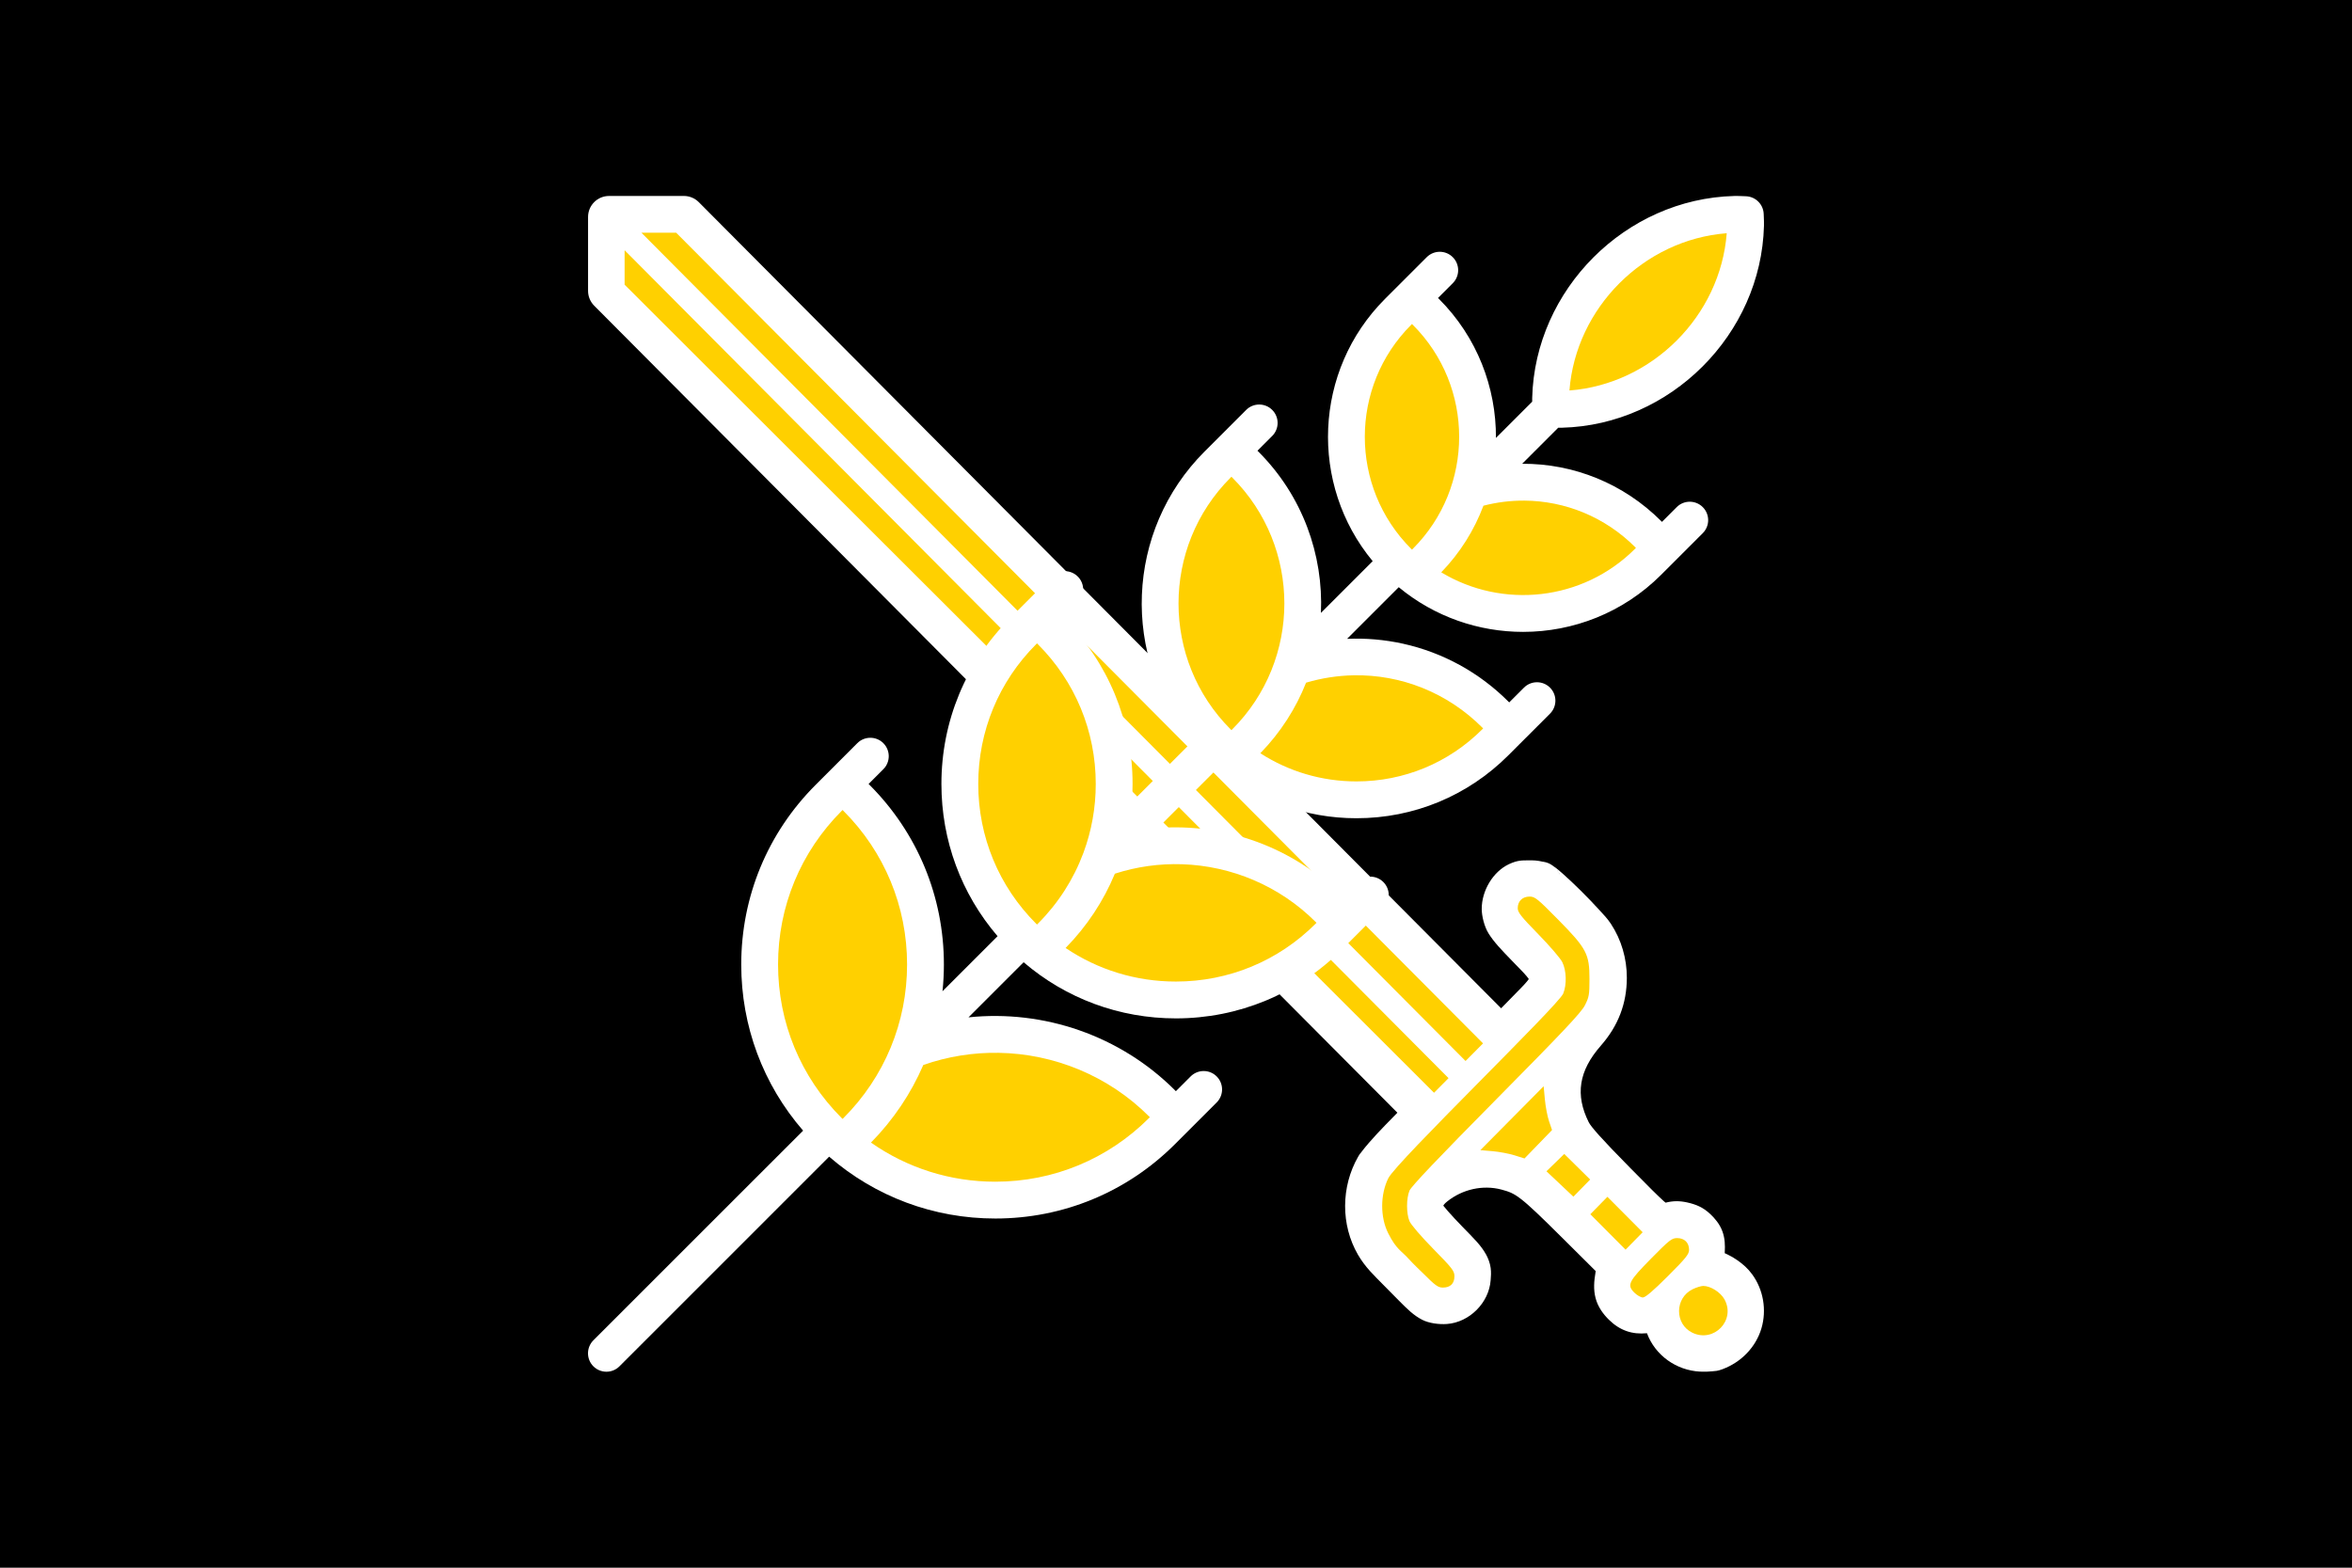
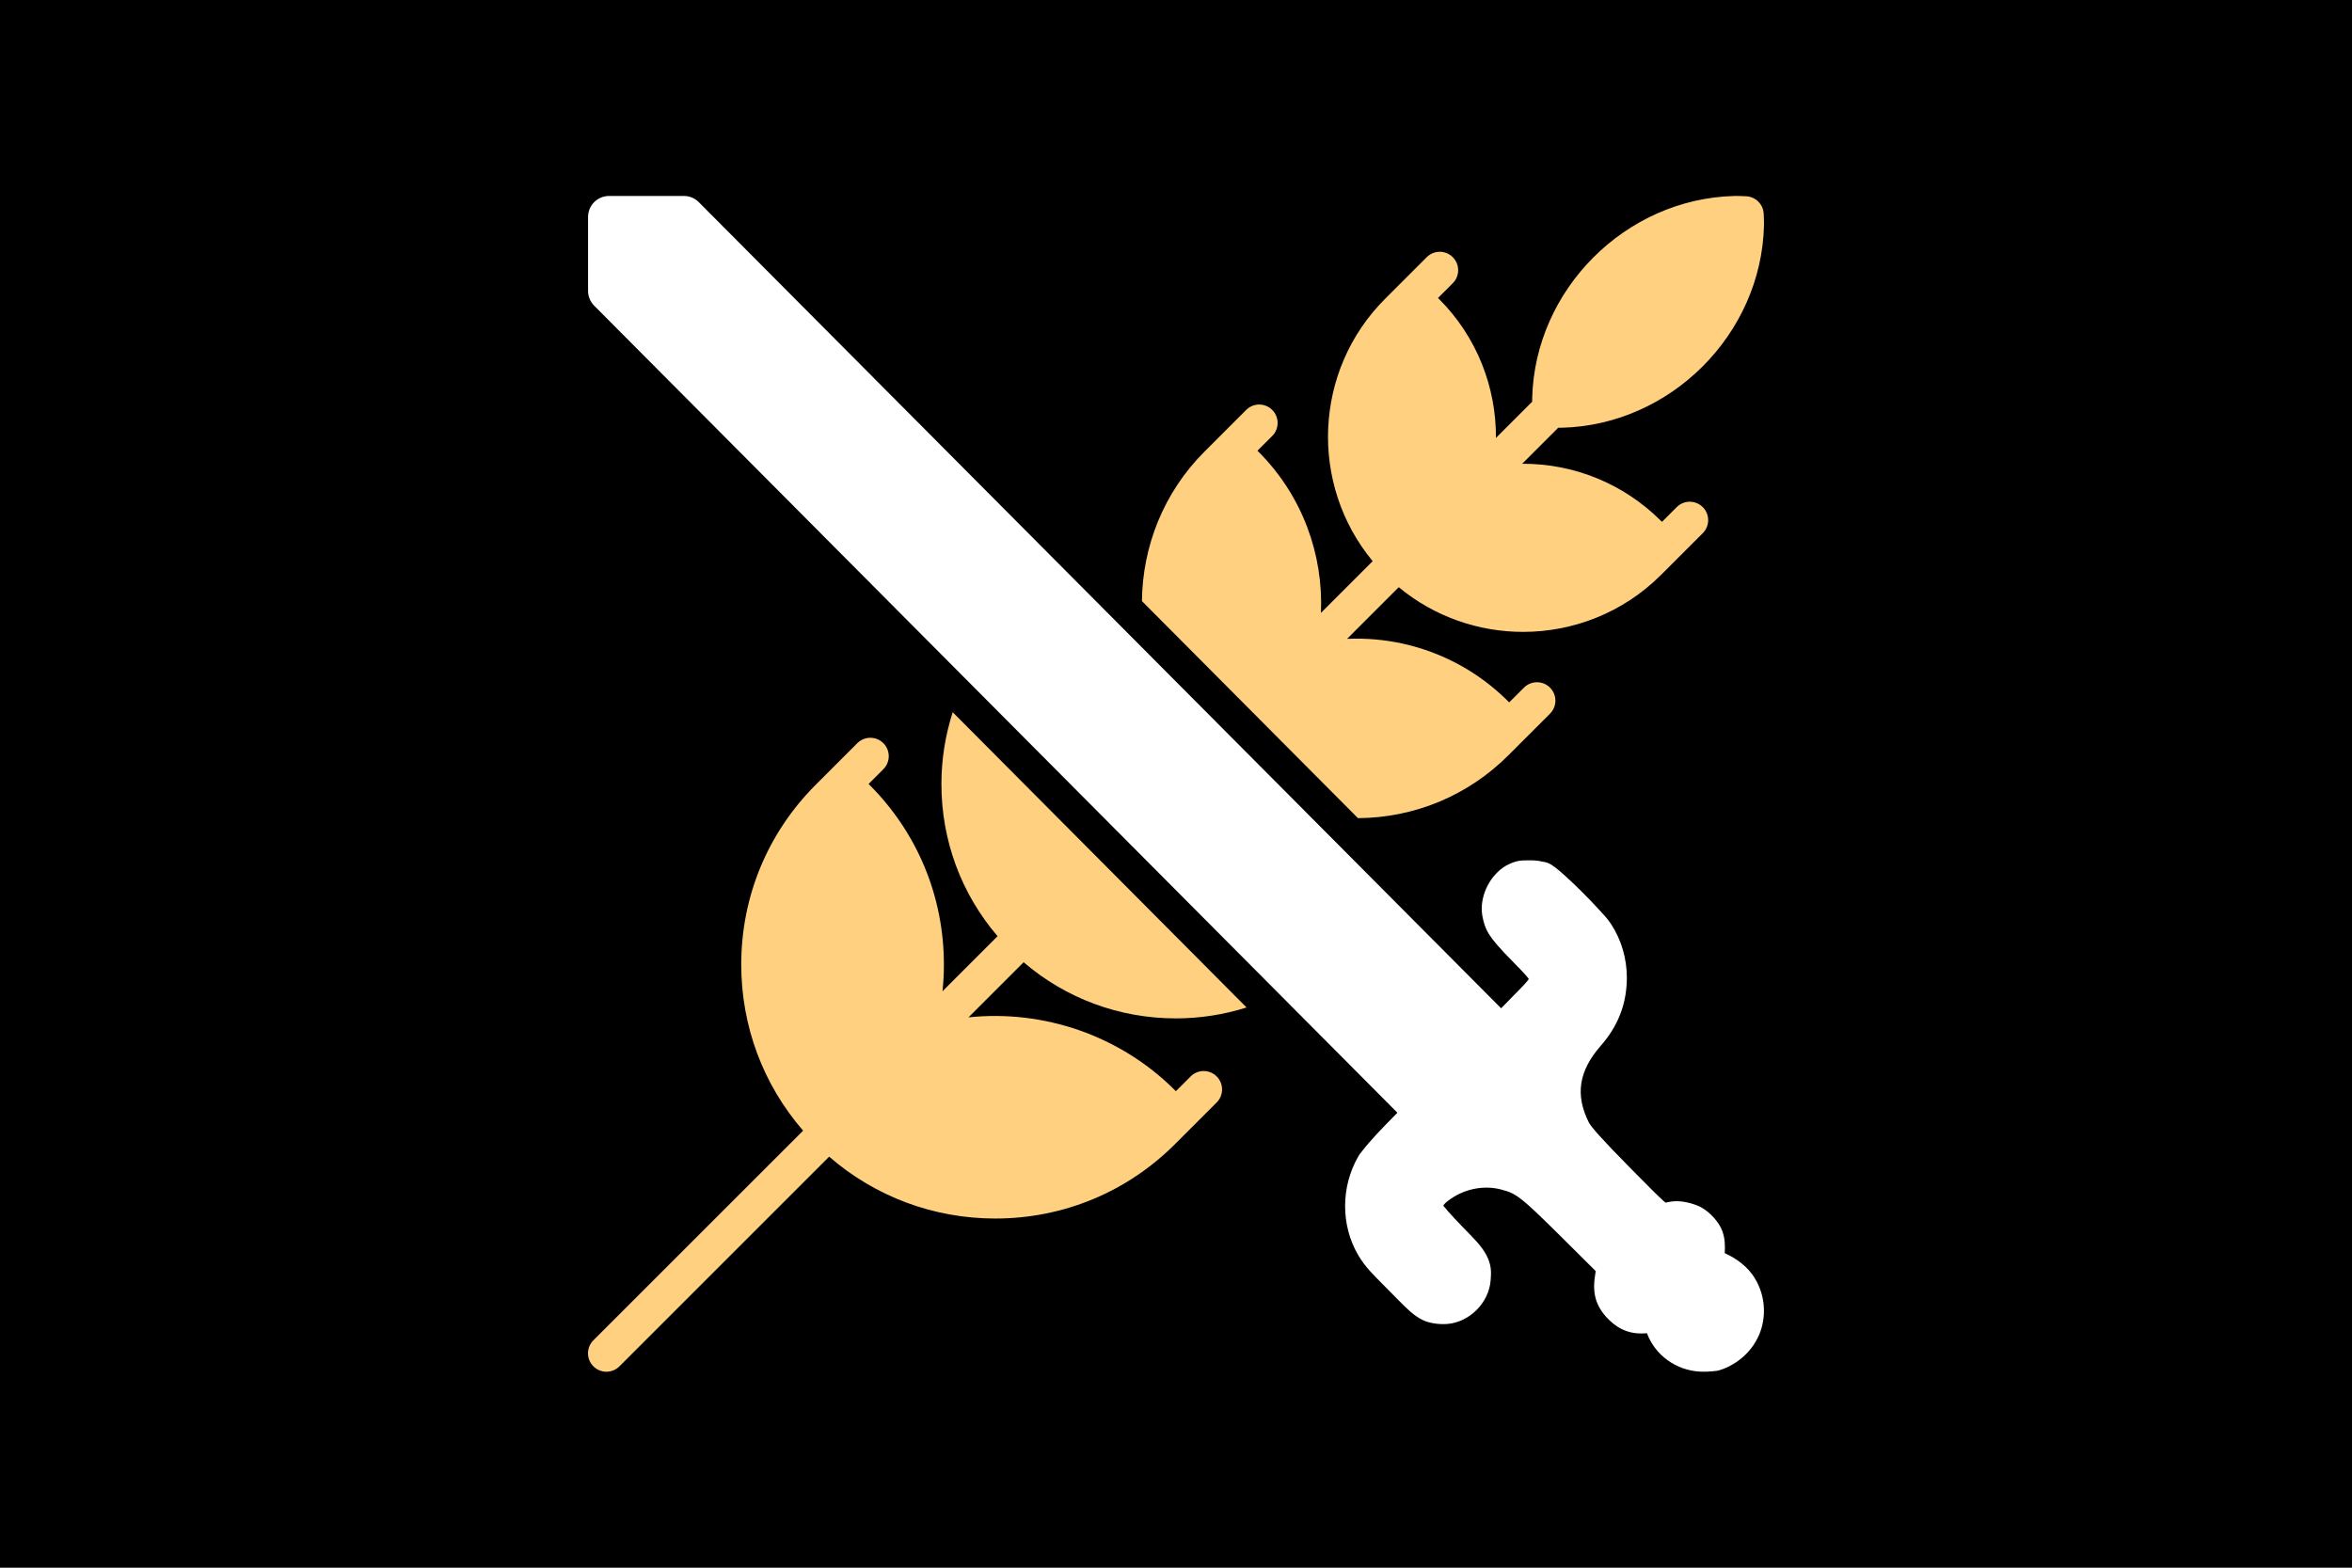
<svg xmlns="http://www.w3.org/2000/svg" xml:space="preserve" id="svg1" width="4608" height="3072" version="1.1" viewBox="0 0 1219.2 812.8">
  <defs id="defs1">
    <style id="style1">.cls-1{fill:#0283c0}.cls-2{fill:#fff}.cls-3{fill:#ef483f}</style>
  </defs>
  <path id="rect1" d="M 0 0 L 0 812.8 L 1219.2 812.8 L 1219.2 0 L 0 0 z" style="fill:#000;fill-rule:evenodd;stroke:none;stroke-width:8.467;stroke-linecap:round;stroke-linejoin:round;fill-opacity:1" />
-   <path id="path2" d="m 315.714,101.6 a 10.887,10.887 0 0 0 -10.886,10.886 v 38.314 a 10.887,10.887 0 0 0 3.169,7.68 l 416.368,418.428 -6.385,6.538 c -3.026,3.097 -6.022,6.353 -8.48,9.19 -1.306,1.507 -2.443,2.919 -3.306,4.029 -0.432,0.555 -0.793,1.03 -1.085,1.424 -0.292,0.394 0.18,-0.599 -1.096,1.63 -8.948,15.624 -9.031,35.428 -0.066,50.849 3.815,6.562 8.35,10.695 12.869,15.332 a 10.887,10.887 0 0 0 0.1,0.1 l 7.99,8.088 c 4.835,4.894 7.902,7.887 12.272,10.159 3.521,1.831 8.788,2.501 12.86,2.204 11.682,-0.852 21.825,-11.01 22.664,-22.696 a 10.887,10.887 0 0 0 0,-7.5e-4 10.887,10.887 0 0 0 0,-7.7e-4 10.887,10.887 0 0 0 0,-7.6e-4 c 0.147,-2.042 0.328,-3.835 0.015,-6.346 -0.313,-2.511 -1.39,-5.193 -2.362,-6.94 -2.604,-4.678 -5.911,-7.921 -12.039,-14.189 -2.917,-2.984 -5.66,-5.939 -7.68,-8.237 -1.018,-1.158 -1.835,-2.13 -2.368,-2.807 -0.147,-0.187 -0.007,0.028 -0.109,-0.092 0.177,-0.393 0.586,-1.052 1.909,-2.124 7.966,-6.453 18.609,-8.785 28.14,-6.283 4.135,1.086 6.32,1.922 10.263,4.959 4.153,3.198 10.179,8.973 20.752,19.487 a 10.887,10.887 0 0 0 0.003,0 l 17.943,17.84 -0.115,0.692 c -0.749,4.518 -1.153,8.791 0.066,13.414 1.22,4.623 4.12,8.41 6.93,11.162 5.648,5.529 11.984,7.693 19.679,6.951 4.245,11.434 15.17,19.28 27.54,19.906 2.352,0.119 4.46,0.024 6.282,-0.164 1.822,-0.188 2.591,-0.061 5.438,-1.131 9.664,-3.631 17.232,-11.471 20.081,-21.143 2.8,-9.504 1.028,-20.008 -4.77,-27.956 -2.252,-3.087 -4.66,-5.195 -7.654,-7.324 -1.632,-1.161 -3.158,-2.019 -4.532,-2.695 -0.786,-0.387 -1.299,-0.69 -2.075,-0.993 l 0.031,-0.645 c 0.163,-3.418 0.137,-6.947 -1.254,-10.728 -1.39,-3.781 -3.891,-6.644 -6.162,-8.817 -3.732,-3.571 -7.514,-5.133 -12.186,-6.148 -3.862,-0.838 -7.252,-0.831 -11.072,0.144 -0.195,-0.146 -0.101,-0.029 -1.005,-0.829 -2.704,-2.396 -7.847,-7.539 -17.263,-17.097 -15.396,-15.626 -20.419,-21.456 -21.59,-23.8 -7.047,-14.098 -5.222,-26.557 6.259,-39.643 9.047,-10.311 13.484,-21.861 13.503,-35.255 0.015,-9.911 -2.85,-19.745 -8.216,-27.872 -1.914,-2.9 -3.558,-4.523 -6.299,-7.525 -2.742,-3.002 -6.075,-6.494 -9.385,-9.764 -3.26,-3.219 -6.5,-6.286 -9.258,-8.728 -1.38,-1.222 -2.604,-2.264 -3.748,-3.154 -0.552,-0.429 -0.807,-0.577 -1.164,-0.812 0.258,0.226 0.338,0.252 1.005,0.942 0.278,0.287 1.158,1.413 1.157,1.412 -2.8e-4,-4.2e-4 0.892,1.573 0.892,1.573 -2e-5,-4e-5 0.09,0.31 0.118,0.402 a 10.887,10.887 0 0 0 -5.608,-5.797 c -0.15,-0.063 -0.184,-0.105 -0.947,-0.356 -0.191,-0.063 -0.429,-0.144 -0.91,-0.258 -0.241,-0.057 -0.542,-0.127 -1.01,-0.193 -0.034,-0.005 -0.115,-9e-4 -0.161,-0.006 -2.747,-0.683 -4.939,-0.764 -7.264,-0.718 -3.155,0.063 -5.56,-0.242 -10.228,1.937 -8.351,3.897 -14.197,13.71 -14.197,23.267 0,3.551 1.295,9.067 3.524,12.654 2.663,4.284 6.291,8.173 12.364,14.407 3.512,3.605 6.007,6.117 7.445,7.866 1.466,1.783 1.196,1.807 1.194,1.418 a 10.887,10.887 0 0 0 0,0.003 c -10e-4,-0.43 0.275,-0.396 -1.143,1.324 -1.414,1.715 -3.882,4.182 -7.367,7.735 l -5.963,6.084 L 362.23,104.809 A 10.887,10.887 0 0 0 354.512,101.6 Z m 489.516,347.469 c -0.224,-0.148 -0.632,-0.447 -0.731,-0.51 -0.064,-0.041 -0.102,-0.066 -0.012,-0.006 0.063,0.042 0.142,-0.009 0.742,0.516 z" style="display:inline;fill:#fff;fill-opacity:1;stroke:none;stroke-width:1" />
-   <path id="path3" d="M 221.658,80.434 506.464,366.731 c 2.015,-2.029 4.035,-4.053 6.042,-6.09 L 233.668,80.434 Z m -5.807,6.063 V 98.398 L 495.572,377.71 c 1.668,-1.687 3.339,-3.369 5.011,-5.051 z M 528.583,309.902 c -2.472,10e-6 -4.088,1.588 -4.088,4.018 10e-6,1.44 1.165,2.913 7.096,8.974 3.903,3.988 7.636,8.331 8.297,9.652 1.451,2.9 1.598,7.793 0.327,10.876 -1.7,4.122 -57.625,58.122 -60.455,63.844 -2.797,5.657 -2.812,13.469 -0.035,18.993 2.839,5.647 4.545,6.021 7.052,8.83 1.562,1.749 4.964,4.98 4.964,4.98 4.289,4.303 5.225,4.98 6.888,4.98 2.575,0 3.993,-1.389 3.993,-3.912 0,-1.83 -0.701,-2.738 -7.335,-9.492 -4.22,-4.296 -7.704,-8.356 -8.203,-9.559 -1.115,-2.689 -1.111,-7.846 0.007,-10.558 0.6,-1.454 9.997,-11.343 29.925,-31.488 22.901,-23.151 29.392,-30.031 30.66,-32.504 1.467,-2.86 1.609,-3.664 1.612,-9.124 0.006,-8.7 -0.97,-10.546 -10.906,-20.627 -7.105,-7.209 -7.946,-7.885 -9.799,-7.885 z m 4.869,65.559 -21.877,22.083 4.191,0.357 c 2.305,0.196 5.739,0.843 7.632,1.437 l 3.441,1.08 9.513,-9.826 -1.029,-3.02 c -0.566,-1.661 -1.218,-5.064 -1.45,-7.565 z m 7.124,23.399 -6.154,5.987 9.308,8.78 5.8,-5.929 z m -12.401,12.32 c 3.093,2.382 7.17,6.314 14.23,13.335 -7.06,-7.02 -11.137,-10.953 -14.23,-13.335 z m 27.31,2.496 -5.903,6.026 12.183,12.243 5.903,-6.026 z m -85.438,10.89 c 0.628,2.503 1.572,4.893 2.833,7.062 -1.261,-2.169 -2.206,-4.559 -2.833,-7.062 z m 109.554,3.376 c -1.86,-1e-5 -2.657,0.624 -8.93,6.985 -7.895,8.006 -8.503,9.219 -5.924,11.818 0.942,0.948 2.284,1.725 2.985,1.725 0.875,0 3.574,-2.3 8.624,-7.349 6.273,-6.273 7.349,-7.607 7.349,-9.116 0,-2.479 -1.6,-4.064 -4.103,-4.063 z m -72.268,4.196 c 1.794,2.059 2.784,3.546 3.288,5.033 -0.504,-1.487 -1.494,-2.974 -3.288,-5.033 z m 47.783,12.289 c 0.026,2.402 0.569,4.393 1.691,6.2 -1.122,-1.807 -1.665,-3.798 -1.691,-6.2 z m 33.491,0.053 c -0.737,-1e-5 -2.392,0.513 -3.677,1.14 -6.215,3.033 -6.255,12.081 -0.067,15.041 7.463,3.57 15.067,-4.379 11.062,-11.564 -1.369,-2.456 -4.795,-4.618 -7.318,-4.618 z" style="display:inline;fill:#ffd000;fill-opacity:1;stroke:none;stroke-width:.667;stroke-opacity:1" transform="matrix(1.499999,0,0,1.499999,3.0944138e-4,6.1e-5)" />
-   <path id="path4" d="m 898.934,101.614 c -56.281,1.449 -103.246,48.416 -104.696,104.697 -0.017,0.67 -0.006,1.312 10e-4,1.948 l -18.794,18.795 c 0.146,-26.101 -9.702,-52.246 -29.573,-72.117 -0.149,-0.149 -0.307,-0.294 -0.457,-0.444 l 7.655,-7.655 c 3.728,-3.728 3.728,-9.772 0,-13.498 -3.728,-3.729 -9.772,-3.729 -13.498,0 l -21.598,21.598 c -37.171,37.171 -39.302,96.299 -6.422,136.007 l -26.824,26.825 c 1.314,-30.126 -9.494,-60.687 -32.448,-83.64 -0.149,-0.149 -0.306,-0.297 -0.457,-0.444 l 7.655,-7.655 c 3.728,-3.728 3.728,-9.771 0,-13.498 -3.728,-3.728 -9.771,-3.727 -13.498,7.8e-4 l -21.598,21.597 c -41.142,41.143 -43.271,106.718 -6.441,150.425 l -31.205,31.205 c 0.232,-3.079 0.352,-6.178 0.352,-9.299 -3e-5,-32.464 -12.643,-62.985 -35.598,-85.939 -0.151,-0.151 -0.305,-0.293 -0.457,-0.443 l 7.658,-7.658 c 3.728,-3.728 3.728,-9.772 0,-13.498 -3.728,-3.728 -9.772,-3.728 -13.498,0 l -21.597,21.598 c -22.956,22.955 -35.597,53.477 -35.597,85.94 0,29.262 10.275,56.942 29.111,78.928 l -28.552,28.553 c 0.477,-4.584 0.726,-9.217 0.726,-13.891 0,-35.184 -13.701,-68.262 -38.581,-93.141 -0.151,-0.151 -0.305,-0.293 -0.457,-0.443 l 7.655,-7.655 c 3.728,-3.728 3.728,-9.772 0,-13.498 -3.728,-3.728 -9.771,-3.728 -13.498,0 l -21.59,21.599 c -24.879,24.879 -38.579,57.957 -38.579,93.141 -2e-5,31.983 11.325,62.223 32.072,86.15 L 307.597,694.906 c -3.728,3.728 -3.728,9.77 0,13.498 1.862,1.863 4.306,2.796 6.748,2.796 2.442,0 4.885,-0.931 6.748,-2.796 L 429.802,599.697 c 23.926,20.748 54.166,32.072 86.15,32.072 35.184,0 68.26,-13.701 93.138,-38.578 l 21.598,-21.598 c 3.728,-3.728 3.728,-9.771 0,-13.498 -3.728,-3.728 -9.771,-3.728 -13.498,0 l -7.656,7.658 c -0.149,-0.151 -0.291,-0.306 -0.443,-0.457 -28.432,-28.432 -68.072,-41.902 -107.056,-37.828 l 28.579,-28.578 c 21.987,18.837 49.667,29.112 78.928,29.112 32.464,-4e-5 62.985,-12.643 85.941,-35.598 l 21.598,-21.596 c 3.728,-3.728 3.728,-9.772 0,-13.498 -3.727,-3.728 -9.77,-3.729 -13.498,0 l -7.656,7.656 c -0.15,-0.152 -0.29,-0.306 -0.443,-0.458 -25.379,-25.379 -60.446,-37.83 -95.279,-35.207 l 31.238,-31.238 c 20.045,16.926 45.15,26.17 71.689,26.17 29.744,0 57.709,-11.583 78.741,-32.616 l 21.598,-21.598 c 3.728,-3.728 3.728,-9.771 0,-13.498 -3.728,-3.728 -9.772,-3.728 -13.498,0 l -7.654,7.655 c -0.148,-0.15 -0.296,-0.308 -0.444,-0.457 -15.061,-15.061 -33.973,-25.436 -54.686,-30 -9.537,-2.101 -19.25,-2.919 -28.899,-2.501 l 26.77,-26.77 c 18.638,15.435 41.544,23.166 64.466,23.165 25.904,-10e-4 51.82,-9.865 71.541,-29.587 l 21.596,-21.598 c 3.728,-3.728 3.728,-9.771 0,-13.498 -3.733,-3.731 -9.776,-3.731 -13.504,-10e-4 l 7.8e-4,-0.003 -7.655,7.655 c -0.149,-0.15 -0.296,-0.308 -0.444,-0.457 -19.471,-19.473 -45.419,-29.828 -72.02,-29.669 l 18.695,-18.695 c 0.281,0.006 0.552,0.015 0.839,0.015 0.365,0 0.737,-0.001 1.112,-0.015 56.282,-1.448 103.247,-48.416 104.696,-104.694 0.044,-1.695 -0.023,-3.294 -0.084,-4.707 -0.021,-0.46 -0.039,-0.921 -0.053,-1.382 -0.167,-5.022 -4.198,-9.056 -9.22,-9.223 l -1.377,-0.055 c -1.414,-0.06 -3.015,-0.127 -4.715,-0.084 z" style="display:inline;fill:#fff;fill-opacity:1;stroke:none;stroke-width:.413" />
-   <path id="path5" d="m 895.08,120.921 c -42.891,3.298 -78.234,38.643 -81.533,81.534 42.891,-3.299 78.235,-38.643 81.533,-81.534 z M 731.928,167.989 c -0.151,0.149 -0.301,0.298 -0.45,0.446 l -7.8e-4,7.7e-4 c -32.006,32.005 -32.006,84.082 0,116.088 0.15,0.15 0.309,0.287 0.46,0.436 0.147,-0.145 0.294,-0.292 0.44,-0.437 32.005,-32.005 32.005,-84.082 0,-116.087 -0.15,-0.15 -0.299,-0.299 -0.45,-0.446 z m -93.59,79.191 c -0.151,0.149 -0.302,0.298 -0.45,0.447 v 0.002 c -35.975,35.976 -35.975,94.51 -10e-4,130.486 0.151,0.148 0.31,0.287 0.46,0.436 0.148,-0.146 0.295,-0.292 0.441,-0.437 35.975,-35.976 35.975,-94.512 0,-130.487 -0.149,-0.149 -0.298,-0.298 -0.45,-0.447 z m 151.863,12.376 c -7.07,-0.05 -14.205,0.816 -21.24,2.637 -4.715,12.549 -12.002,24.336 -21.868,34.549 31.556,19.051 73.265,14.989 100.473,-12.218 0.149,-0.15 0.298,-0.3 0.446,-0.45 -0.149,-0.151 -0.298,-0.301 -0.446,-0.45 -15.538,-15.536 -36.156,-23.92 -57.365,-24.068 z m -252.653,74.016 c -0.15,0.148 -0.299,0.297 -0.449,0.446 h -7.8e-4 c -19.35,19.35 -30.007,45.078 -30.007,72.441 0,27.365 10.655,53.091 30.006,72.442 0.149,0.149 0.308,0.289 0.458,0.438 0.147,-0.145 0.294,-0.291 0.44,-0.438 10.55,-10.549 18.492,-23.001 23.556,-36.573 0.034,-0.101 0.077,-0.2 0.116,-0.3 4.152,-11.236 6.336,-23.232 6.336,-35.568 0,-27.365 -10.655,-53.094 -30.006,-72.443 -0.001,-10e-6 -0.002,-7.8e-4 -0.002,-7.8e-4 -0.149,-0.149 -0.298,-0.297 -0.448,-0.445 z m 164.077,16.553 c -8.2,0.158 -16.465,1.417 -24.598,3.821 -5.252,13.289 -13.163,25.752 -23.719,36.59 14.732,9.49 31.88,14.601 49.823,14.601 24.645,3e-5 47.817,-9.597 65.243,-27.023 0.149,-0.15 0.298,-0.3 0.446,-0.45 -0.149,-0.151 -0.298,-0.302 -0.446,-0.45 -18.127,-18.129 -42.148,-27.562 -66.749,-27.088 z M 436.76,419.961 c -0.15,0.15 -0.3,0.298 -0.449,0.446 l -7.8e-4,7.6e-4 c -21.272,21.273 -32.987,49.557 -32.989,79.641 10e-6,30.085 11.716,58.368 32.989,79.641 0.15,0.15 0.308,0.288 0.458,0.437 0.148,-0.146 0.294,-0.292 0.44,-0.438 21.273,-21.272 32.989,-49.555 32.989,-79.641 0,-30.083 -11.716,-58.367 -32.989,-79.641 -0.149,-0.149 -0.298,-0.299 -0.449,-0.446 z m 175.947,28.118 c -11.64,-0.377 -23.415,1.219 -34.799,4.903 -5.873,14.186 -14.479,27.238 -25.533,38.517 16.762,11.317 36.493,17.407 57.166,17.407 27.365,-2e-5 53.092,-10.655 72.443,-30.006 0.149,-0.149 0.298,-0.299 0.446,-0.45 -0.148,-0.15 -0.297,-0.299 -0.446,-0.449 v -0.003 c -18.711,-18.711 -43.669,-29.09 -69.277,-29.92 z m -95.084,97.778 c -13.083,-0.212 -26.292,1.845 -39.014,6.304 -6.373,14.795 -15.504,28.417 -27.126,40.233 18.77,13.165 41.067,20.282 64.47,20.282 30.085,-4e-5 58.368,-11.715 79.641,-32.989 0.15,-0.15 0.299,-0.298 0.446,-0.449 -0.148,-0.15 -0.298,-0.301 -0.446,-0.45 v -10e-4 c -21.016,-21.016 -49.187,-32.465 -77.97,-32.931 z" style="display:inline;fill:#ffd000;fill-opacity:1;stroke-width:.413" />
+   <path id="path4" d="M 898.934 101.614 C 842.653 103.063 795.688 150.03 794.238 206.311 C 794.221 206.982 794.232 207.624 794.239 208.26 L 775.445 227.054 C 775.591 200.954 765.742 174.808 745.872 154.938 C 745.723 154.789 745.565 154.644 745.415 154.494 L 753.07 146.839 C 756.798 143.111 756.798 137.067 753.07 133.341 C 749.342 129.612 743.298 129.612 739.571 133.341 L 717.974 154.939 C 680.803 192.11 678.671 251.238 711.551 290.946 L 684.728 317.771 C 686.042 287.644 675.234 257.084 652.28 234.131 C 652.131 233.982 651.974 233.834 651.823 233.687 L 659.478 226.032 C 663.206 222.304 663.206 216.262 659.478 212.534 C 655.75 208.806 649.707 208.806 645.98 212.534 L 624.383 234.131 C 602.983 255.532 592.238 283.542 591.94 311.647 L 703.932 424.192 C 733.376 423.985 761.032 412.457 781.875 391.615 L 803.473 370.017 C 807.201 366.289 807.201 360.246 803.473 356.519 C 799.745 352.792 793.701 352.791 789.975 356.519 L 782.321 364.174 C 782.173 364.024 782.025 363.866 781.876 363.717 C 766.815 348.656 747.904 338.281 727.191 333.718 C 717.654 331.616 707.941 330.799 698.292 331.216 L 725.061 304.447 C 743.699 319.882 766.605 327.613 789.527 327.612 C 815.431 327.611 841.347 317.747 861.068 298.025 L 882.665 276.427 C 886.393 272.699 886.393 266.656 882.665 262.929 C 878.932 259.198 872.889 259.198 869.161 262.928 L 869.162 262.925 L 861.507 270.579 C 861.358 270.429 861.211 270.271 861.063 270.123 C 841.592 250.65 815.644 240.295 789.043 240.454 L 807.738 221.759 C 808.019 221.765 808.29 221.774 808.577 221.774 C 808.942 221.774 809.314 221.773 809.689 221.759 C 865.97 220.311 912.936 173.343 914.385 117.066 C 914.429 115.37 914.362 113.771 914.3 112.358 C 914.279 111.898 914.261 111.437 914.247 110.976 C 914.08 105.954 910.049 101.92 905.026 101.752 L 903.649 101.698 C 902.235 101.638 900.634 101.571 898.934 101.614 z M 493.852 369.261 C 490.048 381.136 487.999 393.634 487.999 406.462 C 487.999 435.724 498.274 463.404 517.111 485.391 L 488.558 513.943 C 489.036 509.359 489.284 504.726 489.284 500.053 C 489.284 464.869 475.583 431.791 450.704 406.912 C 450.552 406.76 450.398 406.618 450.246 406.469 L 457.902 398.814 C 461.63 395.086 461.63 389.042 457.902 385.315 C 454.174 381.588 448.131 381.588 444.404 385.315 L 422.814 406.914 C 397.935 431.793 384.235 464.871 384.235 500.055 C 384.235 532.037 395.56 562.278 416.307 586.205 L 307.597 694.906 C 303.869 698.634 303.869 704.676 307.597 708.404 C 309.459 710.267 311.903 711.2 314.345 711.2 C 316.787 711.2 319.23 710.268 321.094 708.404 L 429.802 599.697 C 453.727 620.445 483.968 631.768 515.951 631.768 C 551.135 631.768 584.212 618.067 609.09 593.19 L 630.688 571.592 C 634.416 567.865 634.416 561.822 630.688 558.094 C 626.96 554.366 620.917 554.366 617.19 558.094 L 609.534 565.753 C 609.385 565.601 609.243 565.446 609.091 565.295 C 580.659 536.863 541.02 523.393 502.036 527.467 L 530.614 498.889 C 552.601 517.726 580.281 528.001 609.543 528.001 C 622.167 528.001 634.479 526.035 646.185 522.348 L 493.852 369.261 z" style="display:inline;fill:#ffd080;fill-opacity:1;stroke:none;stroke-width:.413" />
+   <path id="path1" d="M 315.714 101.6 C 309.702 101.6 304.829 106.474 304.828 112.486 L 304.828 150.8 C 304.828 153.678 305.967 156.439 307.997 158.48 L 488.28 339.655 L 675.761 528.064 L 724.365 576.908 L 717.979 583.446 C 714.953 586.544 711.957 589.799 709.499 592.636 C 708.193 594.142 707.056 595.555 706.193 596.665 C 705.761 597.22 705.399 597.695 705.107 598.089 C 704.816 598.483 705.287 597.49 704.011 599.719 C 695.063 615.343 694.98 635.147 703.945 650.568 C 707.76 657.13 712.295 661.262 716.814 665.899 C 716.847 665.933 716.881 665.966 716.914 666 L 724.904 674.088 C 729.739 678.981 732.806 681.974 737.176 684.247 C 740.697 686.077 745.964 686.748 750.036 686.451 C 761.718 685.599 771.862 675.442 772.7 663.755 L 772.7 663.755 L 772.7 663.754 L 772.7 663.754 L 772.7 663.753 L 772.7 663.753 C 772.847 661.71 773.028 659.919 772.715 657.407 C 772.402 654.896 771.325 652.214 770.353 650.468 C 767.748 645.79 764.442 642.546 758.313 636.278 C 755.396 633.295 752.654 630.34 750.634 628.042 C 749.616 626.885 748.799 625.913 748.266 625.236 C 748.119 625.049 748.259 625.264 748.156 625.144 C 748.333 624.751 748.742 624.091 750.065 623.02 C 758.032 616.567 768.675 614.235 778.205 616.737 C 782.34 617.823 784.525 618.659 788.468 621.696 C 792.621 624.895 798.648 630.669 809.22 641.183 L 809.223 641.183 L 827.167 659.023 L 827.052 659.715 C 826.303 664.232 825.899 668.506 827.118 673.128 C 828.338 677.752 831.238 681.538 834.048 684.29 C 839.696 689.819 846.032 691.983 853.727 691.241 C 857.972 702.675 868.897 710.521 881.268 711.147 C 883.619 711.266 885.728 711.171 887.55 710.983 C 889.372 710.795 890.141 710.922 892.988 709.852 C 902.652 706.222 910.221 698.381 913.07 688.709 C 915.87 679.205 914.098 668.701 908.3 660.753 C 906.047 657.666 903.639 655.559 900.645 653.43 C 899.013 652.269 897.488 651.411 896.114 650.735 C 895.328 650.348 894.814 650.045 894.039 649.742 L 894.07 649.096 C 894.233 645.678 894.207 642.15 892.817 638.368 C 891.426 634.587 888.926 631.724 886.655 629.552 C 882.923 625.981 879.14 624.418 874.469 623.404 C 870.606 622.565 867.217 622.572 863.397 623.547 C 863.202 623.402 863.296 623.519 862.392 622.719 C 859.688 620.322 854.545 615.179 845.129 605.622 C 829.734 589.996 824.711 584.166 823.539 581.822 C 816.493 567.724 818.317 555.265 829.798 542.179 C 838.846 531.868 843.282 520.318 843.301 506.925 C 843.316 497.014 840.451 487.179 835.085 479.052 C 833.17 476.153 831.527 474.53 828.786 471.527 C 826.044 468.525 822.711 465.033 819.4 461.764 C 816.14 458.544 812.901 455.478 810.142 453.036 C 808.762 451.814 807.538 450.772 806.394 449.882 C 805.842 449.452 805.587 449.305 805.23 449.069 C 805.488 449.295 805.568 449.322 806.236 450.011 C 806.513 450.297 807.393 451.424 807.393 451.423 C 807.392 451.423 808.285 452.996 808.285 452.996 C 808.285 452.996 808.375 453.305 808.402 453.397 C 807.344 450.818 805.337 448.744 802.795 447.601 C 802.645 447.537 802.611 447.496 801.848 447.245 C 801.658 447.182 801.419 447.1 800.938 446.986 C 800.697 446.929 800.396 446.859 799.927 446.793 C 799.894 446.788 799.813 446.792 799.767 446.787 C 797.019 446.104 794.828 446.023 792.503 446.069 C 789.348 446.132 786.943 445.828 782.275 448.007 C 773.924 451.904 768.077 461.717 768.077 471.274 C 768.077 474.825 769.372 480.341 771.601 483.927 C 774.264 488.211 777.892 492.1 783.965 498.334 C 787.476 501.94 789.972 504.451 791.41 506.2 C 792.876 507.984 792.605 508.007 792.604 507.619 L 792.604 507.622 C 792.603 507.191 792.878 507.226 791.461 508.945 C 790.046 510.66 787.578 513.126 784.094 516.68 L 778.131 522.763 L 733.034 477.444 L 539.19 282.643 L 362.23 104.809 C 360.187 102.755 357.409 101.6 354.512 101.6 L 315.714 101.6 z M 805.23 449.069 L 805.23 449.069 C 805.006 448.921 804.598 448.622 804.5 448.559 C 804.436 448.518 804.398 448.493 804.488 448.552 C 804.551 448.594 804.63 448.543 805.229 449.069 L 805.23 449.069 z" style="display:inline;fill:#fff;fill-opacity:1;stroke:none;stroke-width:1" />
</svg>
